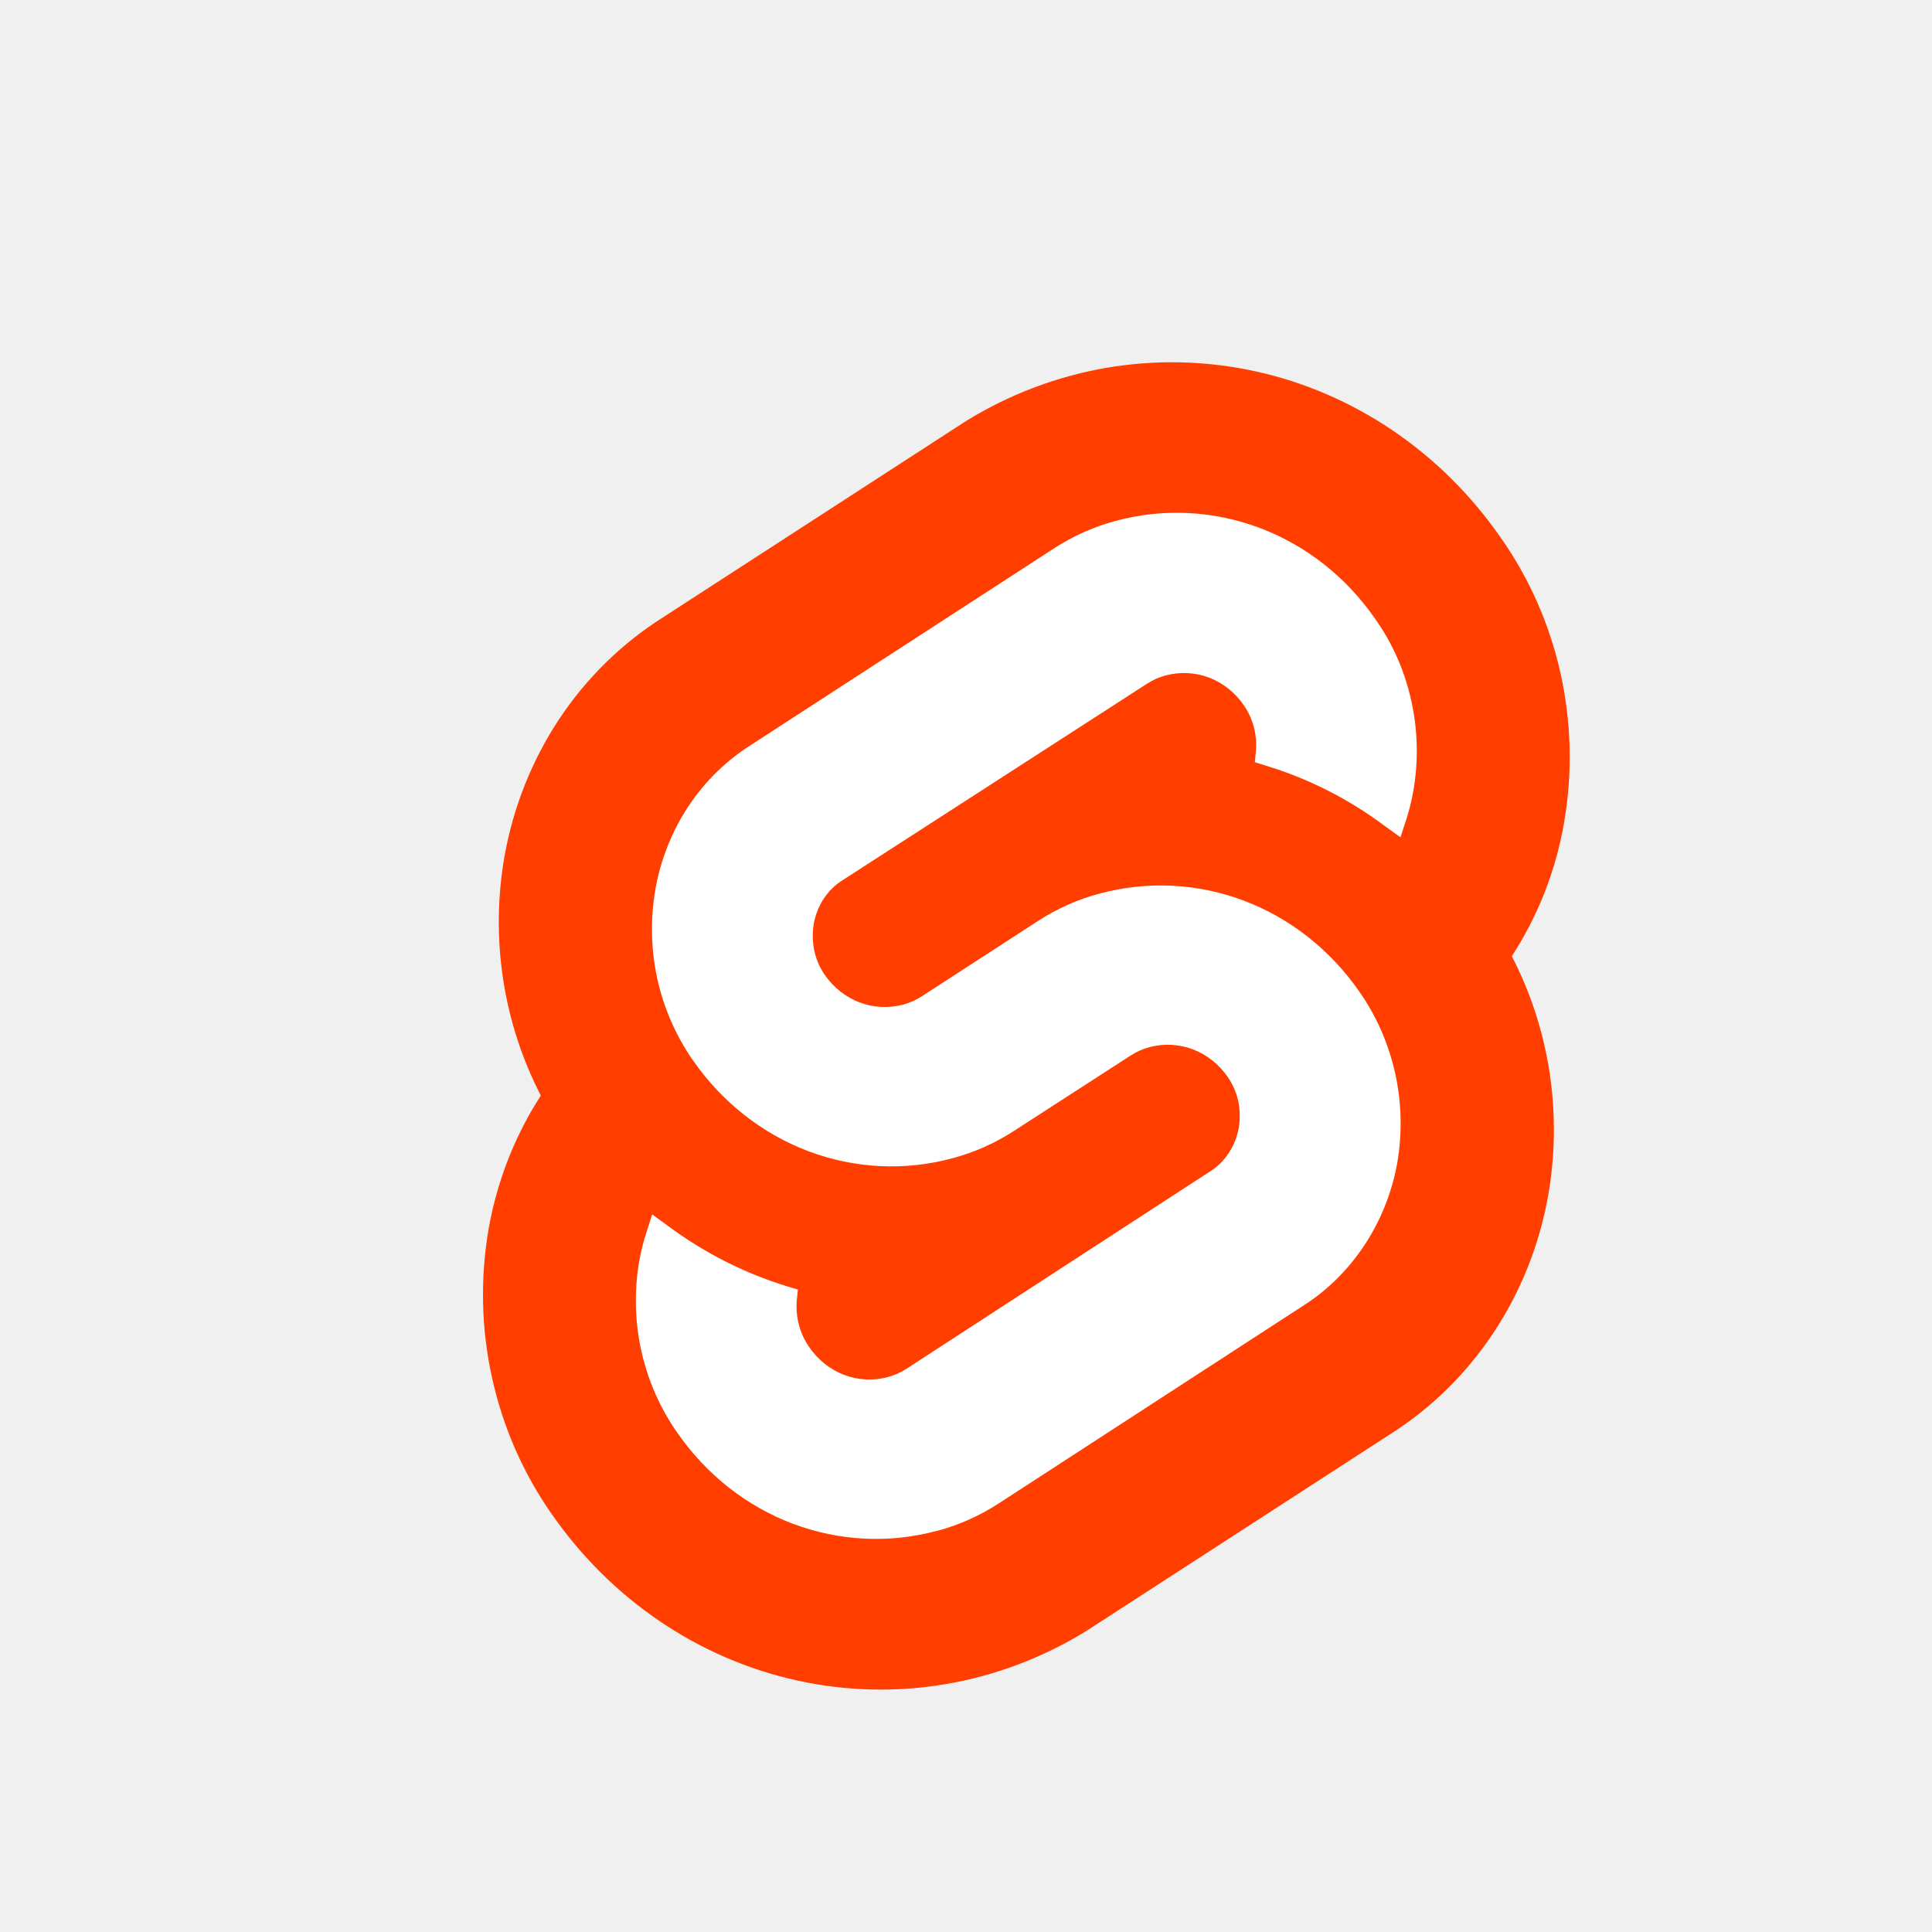
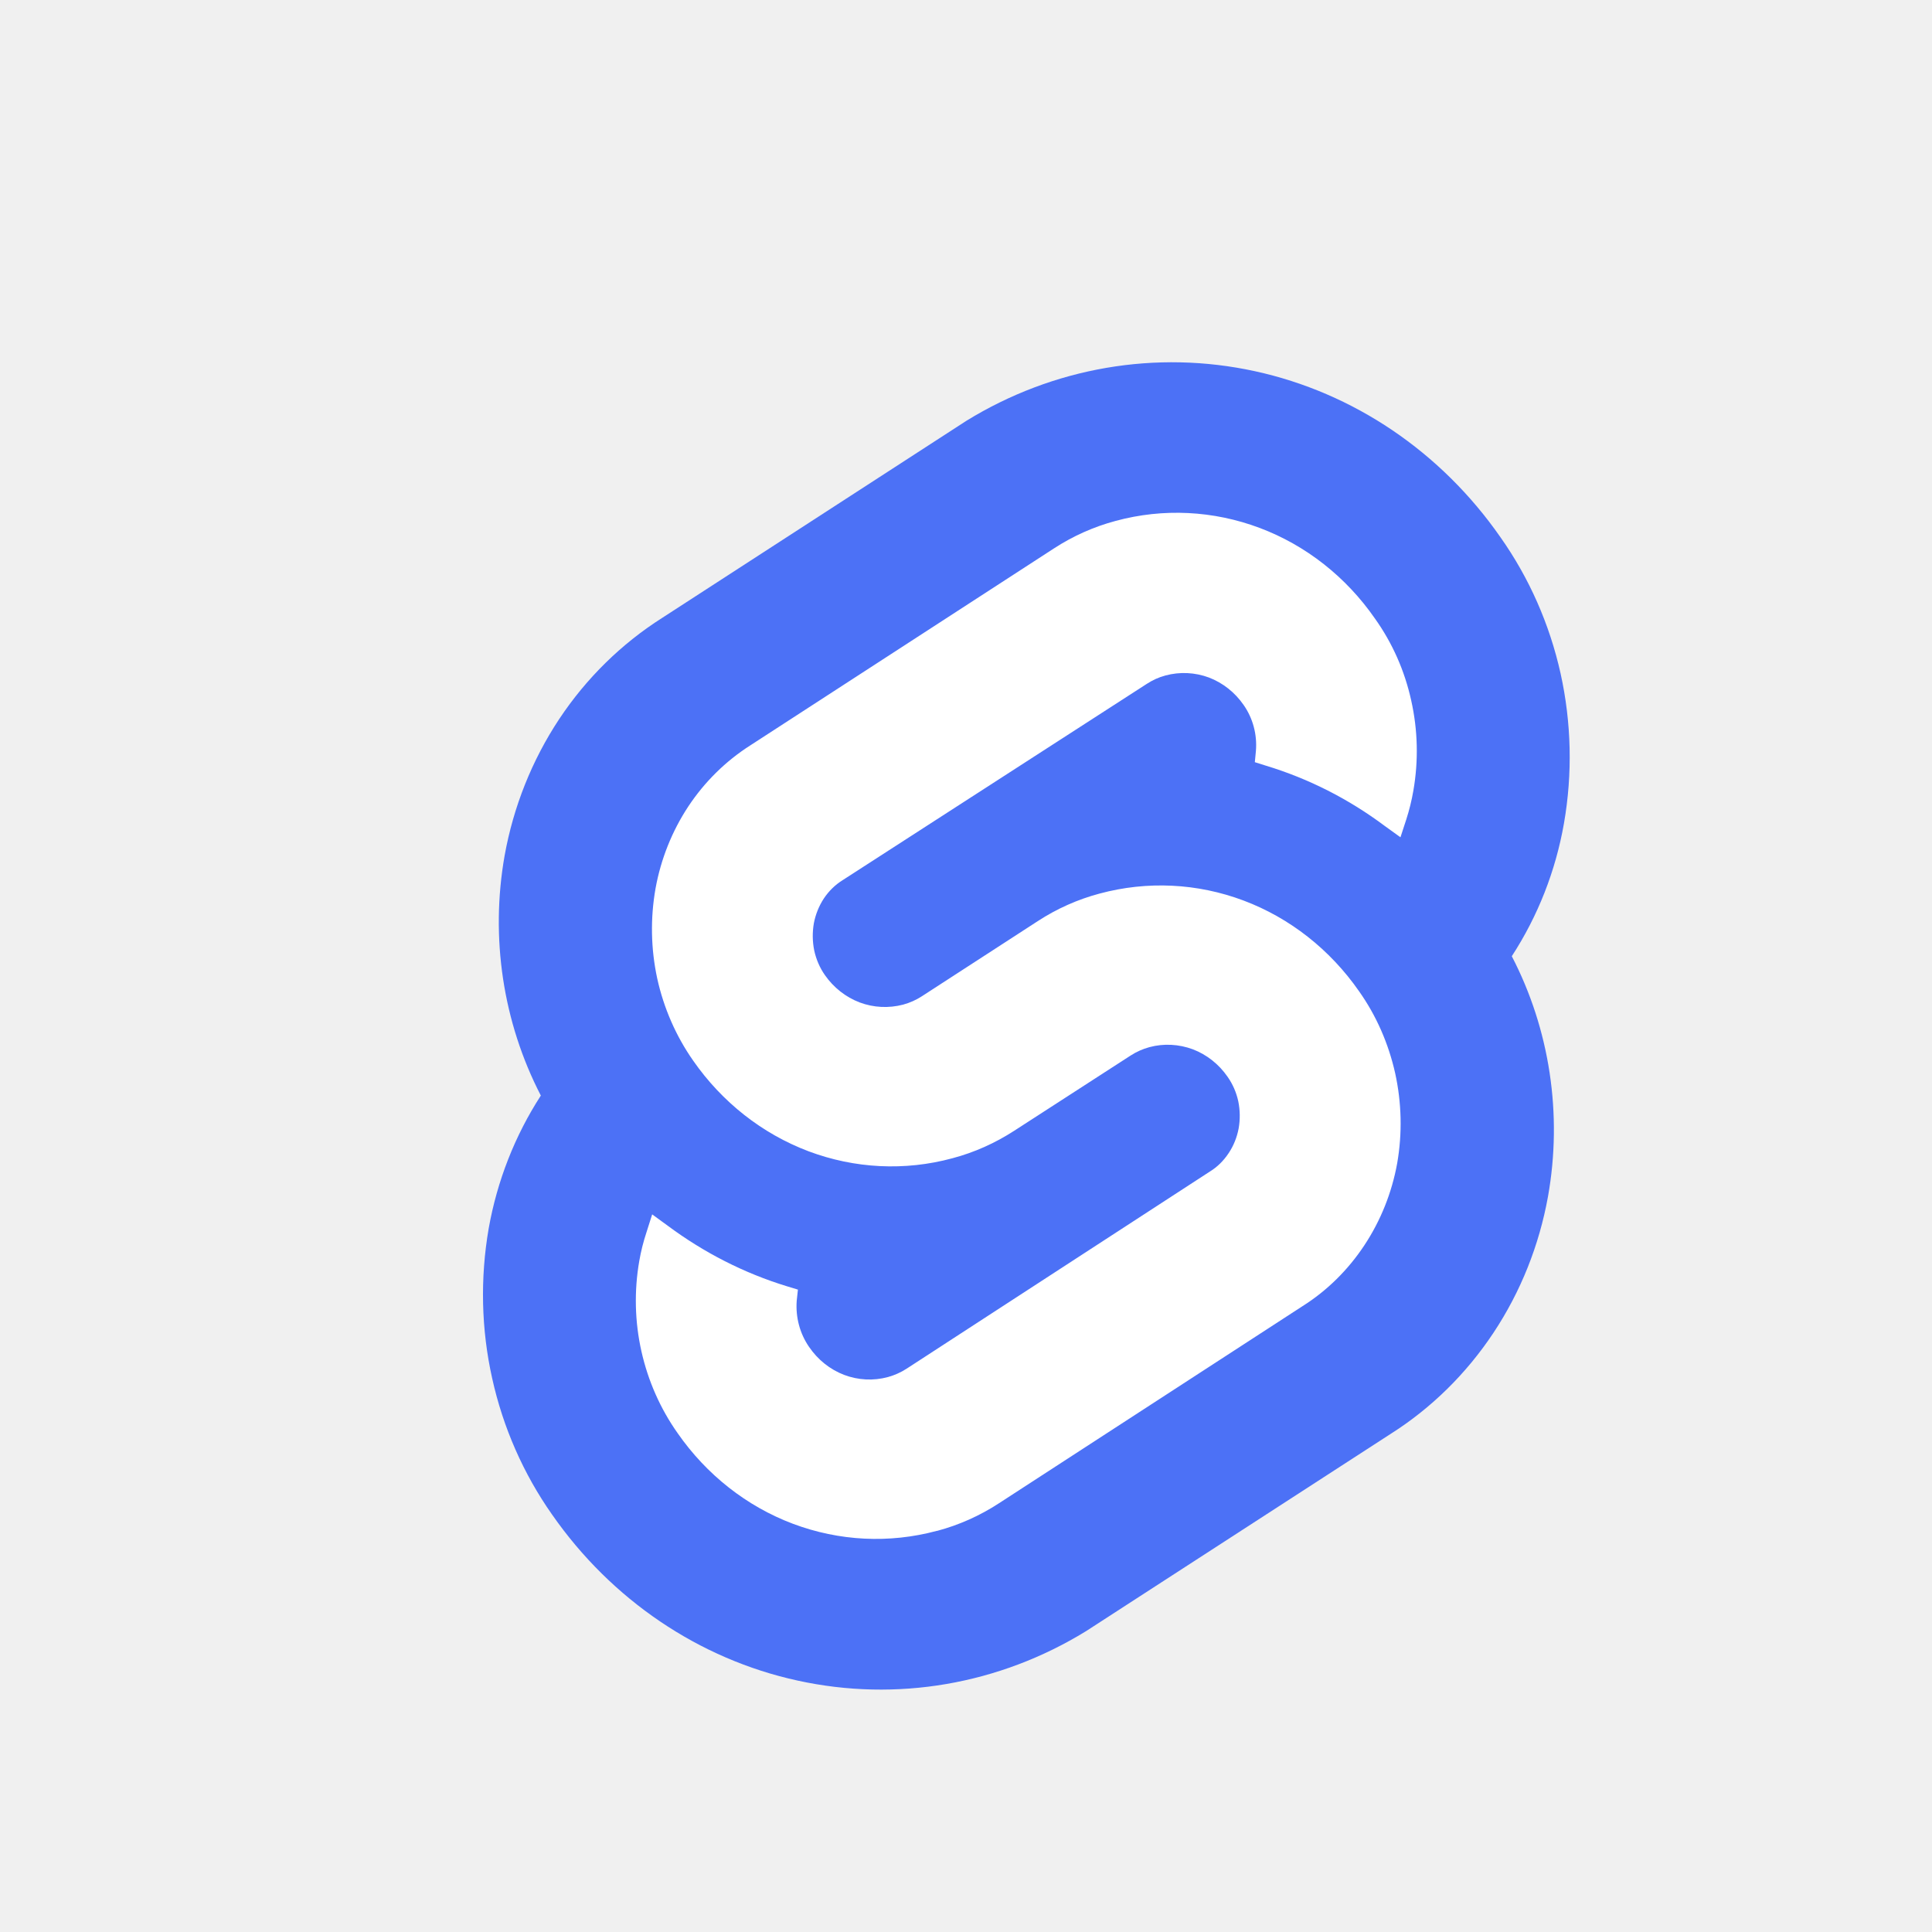
<svg xmlns="http://www.w3.org/2000/svg" width="16" height="16" viewBox="0 0 16 16" fill="none">
-   <g id="svelte">
-     <path d="M12.426 4.449C11.934 3.742 11.21 3.252 10.392 3.074C9.575 2.896 8.723 3.042 8.003 3.485L5.484 5.117C5.147 5.331 4.856 5.616 4.631 5.955C4.406 6.295 4.252 6.68 4.179 7.086C4.059 7.765 4.165 8.466 4.479 9.073C4.264 9.405 4.117 9.78 4.047 10.174C3.976 10.585 3.985 11.008 4.076 11.415C4.166 11.822 4.335 12.206 4.572 12.543C5.064 13.249 5.789 13.74 6.606 13.918C7.424 14.097 8.275 13.951 8.995 13.508L11.515 11.876C11.852 11.663 12.143 11.377 12.368 11.038C12.593 10.699 12.747 10.314 12.82 9.908C12.941 9.229 12.835 8.526 12.52 7.919C12.736 7.587 12.883 7.213 12.952 6.819C13.024 6.407 13.014 5.984 12.924 5.577C12.833 5.169 12.664 4.786 12.426 4.449Z" fill="#FF3E00" />
+   <g id="svelte-ts">
+     <path d="M12.426 4.449C11.934 3.742 11.21 3.252 10.392 3.074C9.575 2.896 8.723 3.042 8.003 3.485L5.484 5.117C5.147 5.331 4.856 5.616 4.631 5.955C4.406 6.295 4.252 6.68 4.179 7.086C4.059 7.765 4.165 8.466 4.479 9.073C4.264 9.405 4.117 9.78 4.047 10.174C3.976 10.585 3.985 11.008 4.076 11.415C4.166 11.822 4.335 12.206 4.572 12.543C5.064 13.249 5.789 13.74 6.606 13.918C7.424 14.097 8.275 13.951 8.995 13.508L11.515 11.876C11.852 11.663 12.143 11.377 12.368 11.038C12.593 10.699 12.747 10.314 12.82 9.908C12.941 9.229 12.835 8.526 12.52 7.919C12.736 7.587 12.883 7.213 12.952 6.819C13.024 6.407 13.014 5.984 12.924 5.577C12.833 5.169 12.664 4.786 12.426 4.449Z" fill="#4C71F6" />
    <path d="M7.758 12.678C7.364 12.784 6.949 12.763 6.566 12.619C6.184 12.475 5.851 12.213 5.612 11.869C5.469 11.667 5.367 11.436 5.312 11.191C5.257 10.946 5.251 10.692 5.294 10.444C5.308 10.363 5.328 10.283 5.354 10.205L5.401 10.057L5.53 10.151C5.83 10.374 6.163 10.544 6.516 10.652L6.608 10.68L6.598 10.773C6.588 10.909 6.624 11.044 6.7 11.154C6.772 11.26 6.873 11.341 6.99 11.386C7.106 11.43 7.233 11.437 7.354 11.404C7.408 11.389 7.46 11.366 7.508 11.335L10.02 9.702C10.082 9.664 10.134 9.612 10.175 9.55C10.216 9.489 10.244 9.419 10.258 9.345C10.271 9.271 10.27 9.195 10.255 9.121C10.239 9.047 10.209 8.978 10.166 8.917C10.094 8.813 9.994 8.734 9.879 8.69C9.763 8.647 9.638 8.64 9.519 8.672C9.464 8.687 9.412 8.71 9.364 8.741L8.4 9.364C8.241 9.467 8.069 9.544 7.888 9.592C7.494 9.699 7.078 9.678 6.695 9.534C6.312 9.389 5.98 9.128 5.74 8.783C5.598 8.58 5.497 8.349 5.443 8.104C5.39 7.859 5.385 7.605 5.429 7.357C5.473 7.114 5.566 6.882 5.7 6.679C5.835 6.475 6.01 6.303 6.212 6.174L8.728 4.542C8.886 4.439 9.059 4.362 9.239 4.314C9.633 4.207 10.049 4.228 10.432 4.372C10.815 4.516 11.148 4.778 11.387 5.123C11.531 5.325 11.633 5.555 11.687 5.801C11.742 6.046 11.748 6.3 11.705 6.547C11.691 6.629 11.671 6.709 11.646 6.787L11.598 6.934L11.469 6.841C11.17 6.617 10.837 6.448 10.484 6.341L10.392 6.312L10.401 6.218C10.412 6.083 10.376 5.948 10.299 5.838C10.227 5.734 10.127 5.655 10.012 5.611C9.896 5.568 9.771 5.562 9.652 5.594C9.598 5.608 9.546 5.632 9.498 5.663L6.977 7.29C6.916 7.328 6.863 7.38 6.822 7.442C6.782 7.503 6.754 7.573 6.74 7.646C6.727 7.721 6.728 7.797 6.743 7.871C6.759 7.945 6.789 8.015 6.832 8.076C6.904 8.179 7.004 8.258 7.12 8.302C7.235 8.345 7.36 8.351 7.479 8.32C7.534 8.305 7.586 8.282 7.634 8.251L8.595 7.628C8.753 7.525 8.926 7.448 9.107 7.4C9.501 7.294 9.916 7.314 10.299 7.458C10.682 7.602 11.015 7.864 11.255 8.209C11.398 8.411 11.499 8.642 11.554 8.887C11.608 9.132 11.614 9.386 11.571 9.633C11.527 9.877 11.434 10.109 11.299 10.313C11.164 10.517 10.99 10.689 10.787 10.817L8.272 12.45C8.114 12.553 7.941 12.63 7.761 12.678" fill="white" />
  </g>
</svg>
